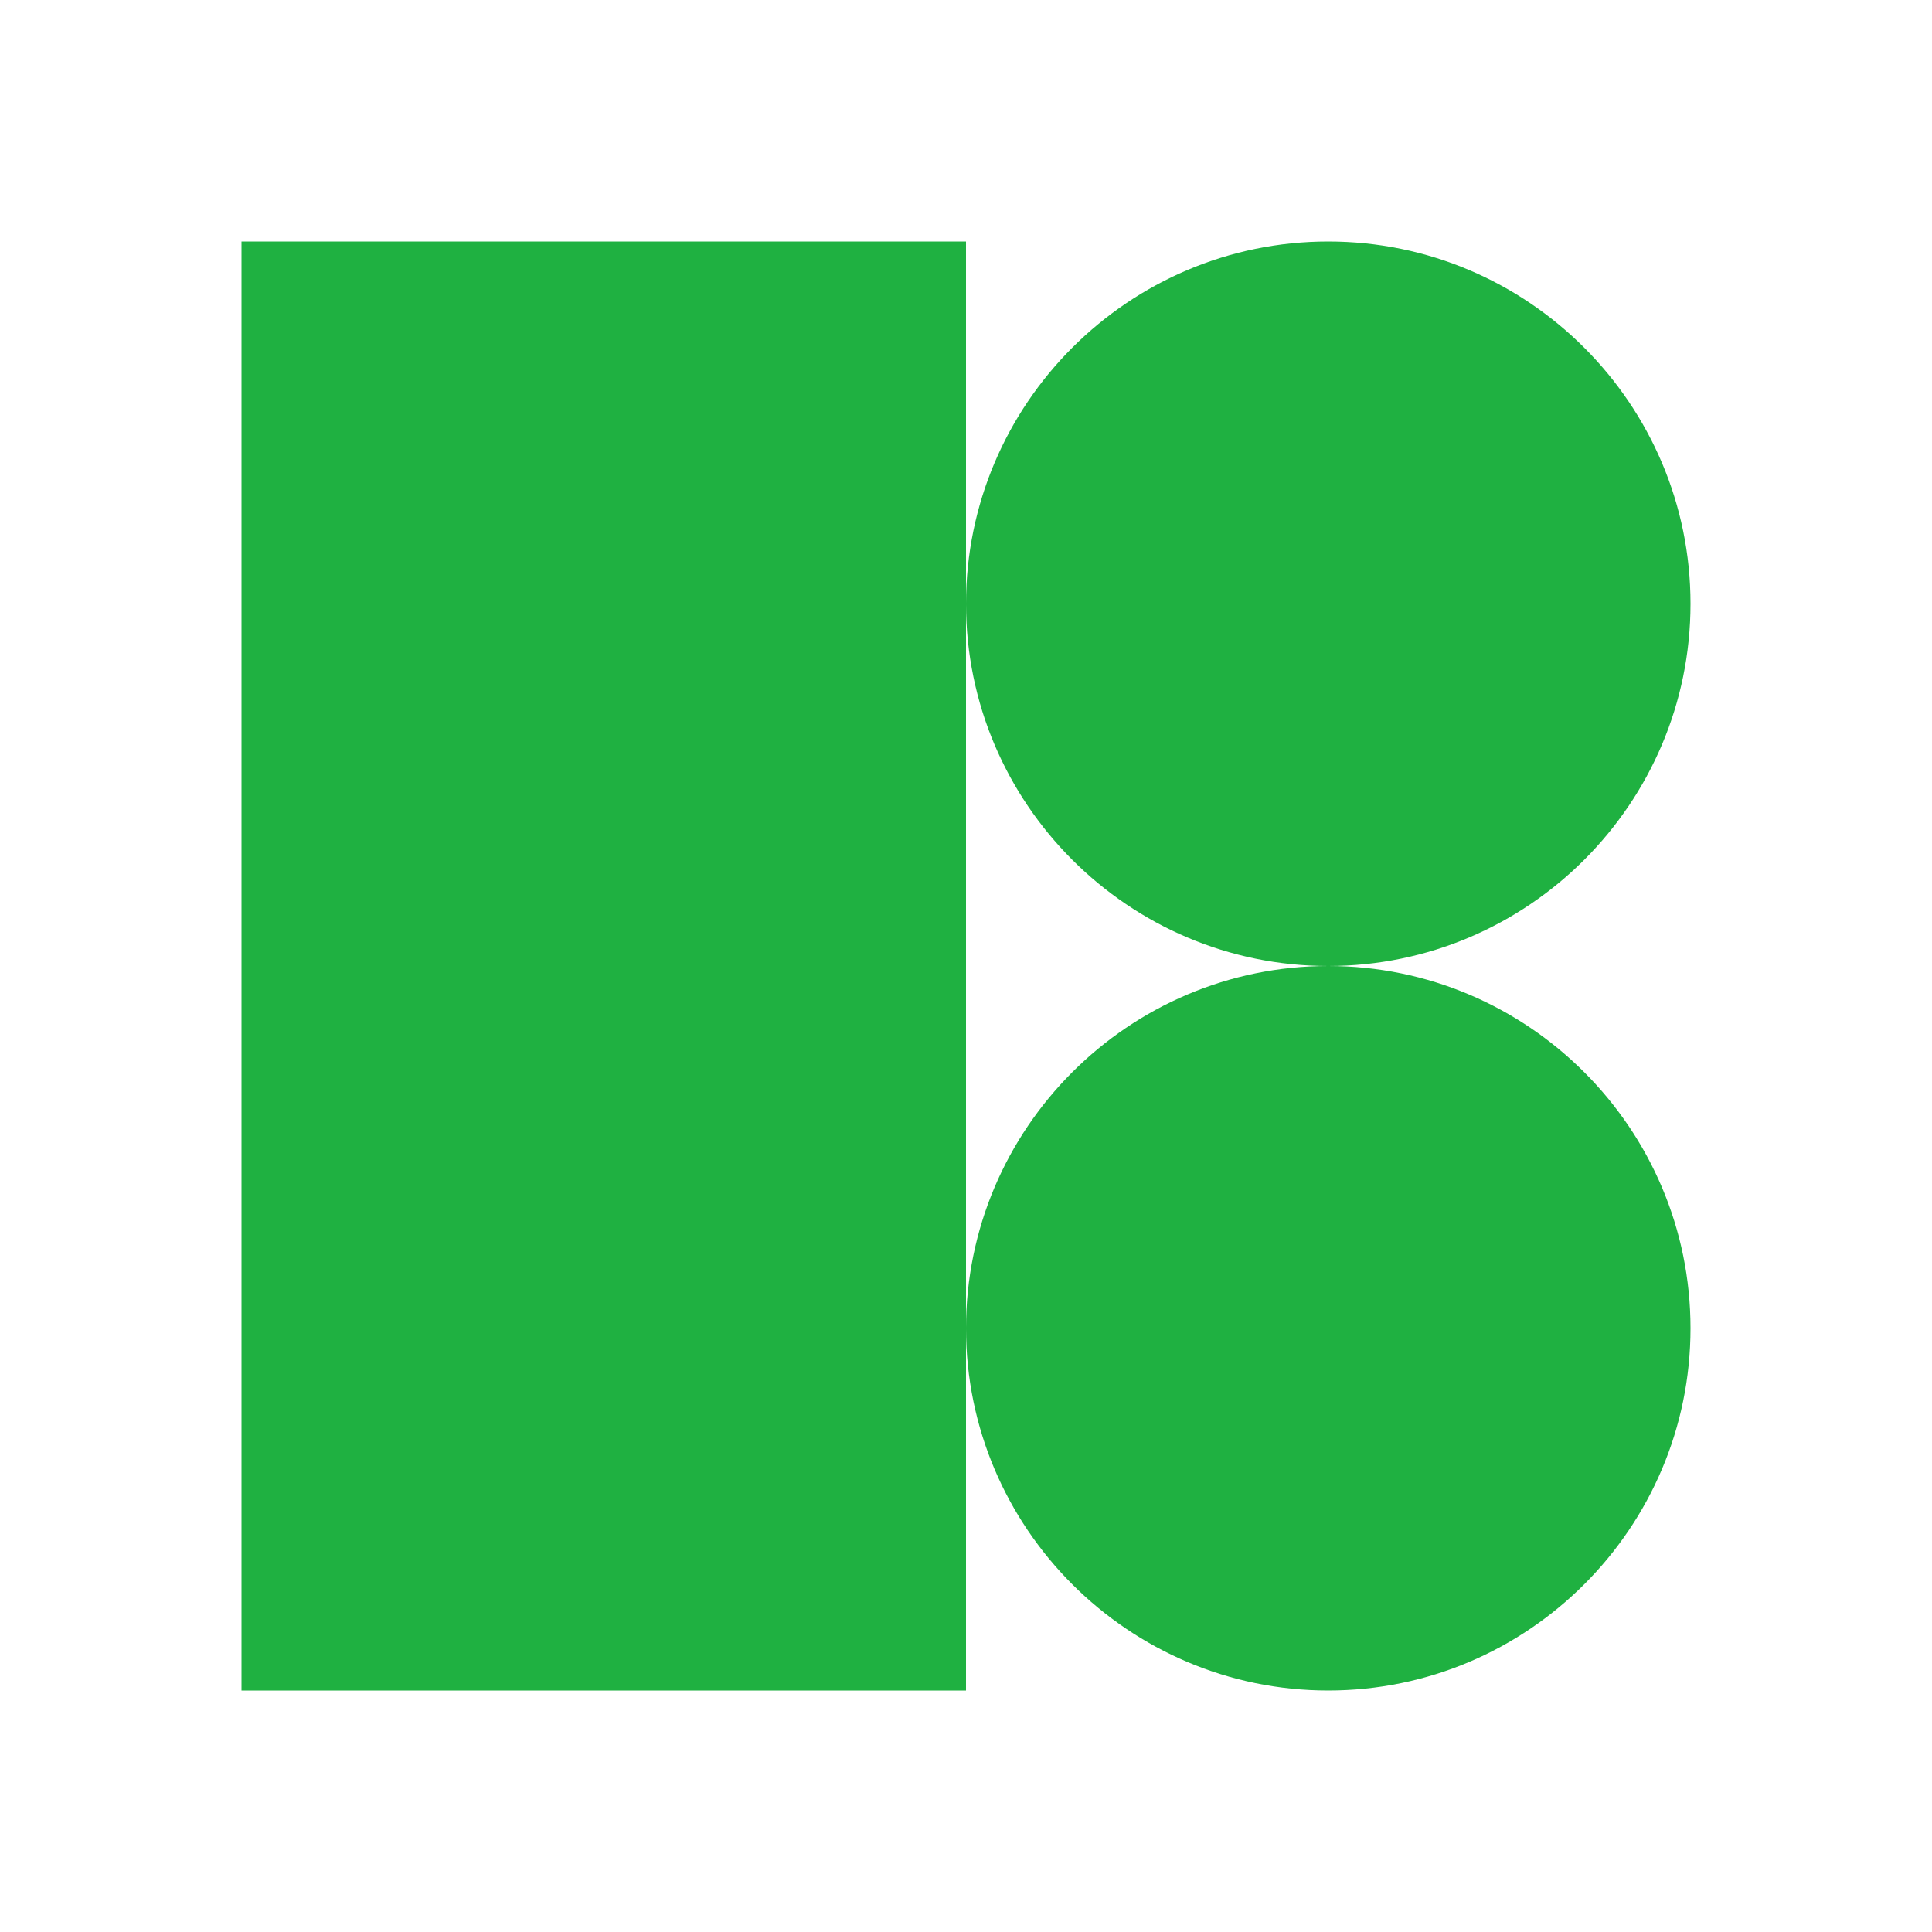
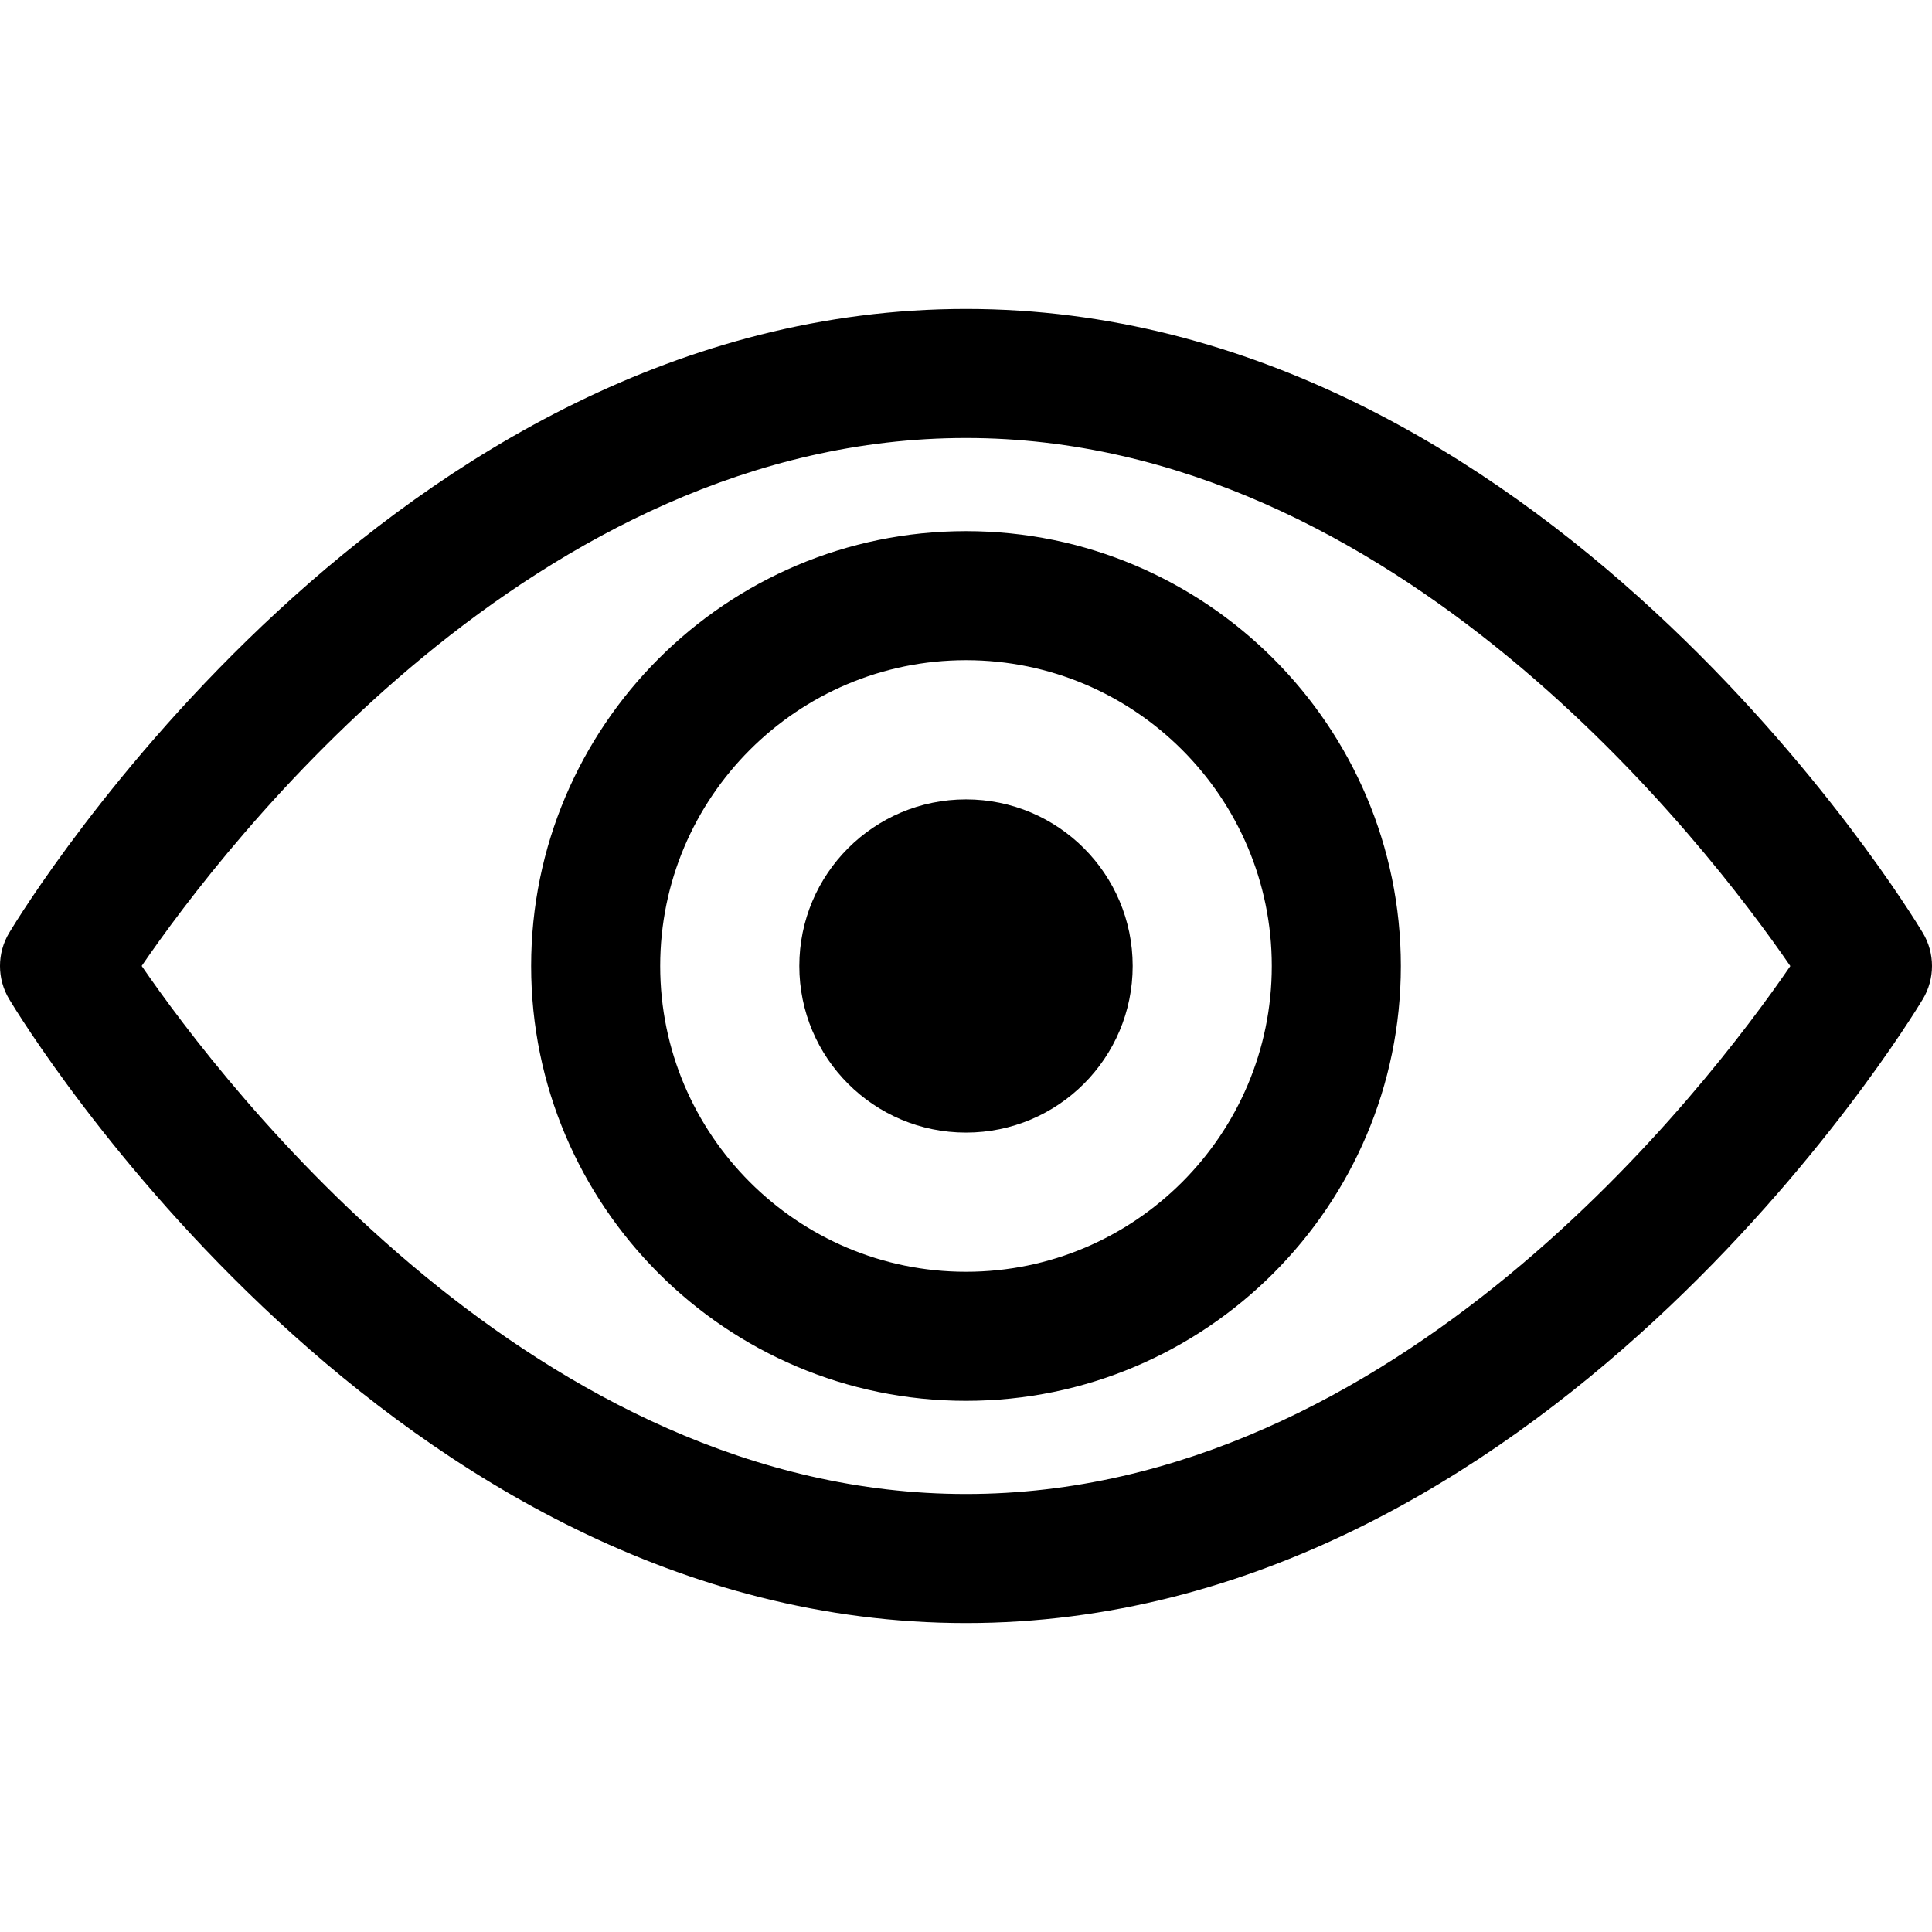
- <svg xmlns="http://www.w3.org/2000/svg" x="0px" y="0px" width="20" height="20" viewBox="0 0 172 172" style=" fill:#26e07f;">
-   <g fill="none" fill-rule="nonzero" stroke="none" stroke-width="1" stroke-linecap="butt" stroke-linejoin="miter" stroke-miterlimit="10" stroke-dasharray="" stroke-dashoffset="0" font-family="none" font-weight="none" font-size="none" text-anchor="none" style="mix-blend-mode: normal">
-     <path d="M0,172v-172h172v172z" fill="none" />
-     <g fill="#1fb141">
-       <path d="M21.5,21.5v129h64.5v-32.25v-64.5v-32.25zM86,53.75c0,17.78 14.47,32.25 32.25,32.25c17.78,0 32.25,-14.47 32.25,-32.25c0,-17.78 -14.47,-32.25 -32.25,-32.25c-17.78,0 -32.25,14.47 -32.25,32.25zM118.25,86c-17.78,0 -32.25,14.47 -32.25,32.25c0,17.78 14.47,32.25 32.25,32.25c17.78,0 32.25,-14.47 32.25,-32.25c0,-17.78 -14.47,-32.25 -32.25,-32.25z" />
-     </g>
+ <svg xmlns="http://www.w3.org/2000/svg" fill="#000000" height="20px" width="20px" version="1.1" id="Capa_1" viewBox="0 0 224.549 224.549" xml:space="preserve">
+   <g>
+     <path d="M223.476,108.41c-1.779-2.96-44.35-72.503-111.202-72.503S2.851,105.45,1.072,108.41c-1.43,2.378-1.43,5.351,0,7.729   c1.779,2.96,44.35,72.503,111.202,72.503s109.423-69.543,111.202-72.503C224.906,113.761,224.906,110.788,223.476,108.41z    M112.274,173.642c-49.925,0-86.176-47.359-95.808-61.374c9.614-14.032,45.761-61.36,95.808-61.36   c49.925,0,86.176,47.359,95.808,61.374C198.468,126.313,162.321,173.642,112.274,173.642z" />
+     <path d="M112.274,61.731c-27.869,0-50.542,22.674-50.542,50.543c0,27.868,22.673,50.54,50.542,50.54   c27.868,0,50.541-22.672,50.541-50.54C162.815,84.405,140.143,61.731,112.274,61.731z M112.274,147.814   c-19.598,0-35.542-15.943-35.542-35.54c0-19.599,15.944-35.543,35.542-35.543s35.541,15.944,35.541,35.543   C147.815,131.871,131.872,147.814,112.274,147.814z" />
+     <path d="M112.274,92.91c-10.702,0-19.372,8.669-19.372,19.364c0,10.694,8.67,19.363,19.372,19.363   c10.703,0,19.373-8.669,19.373-19.363C131.647,101.579,122.977,92.91,112.274,92.91z" />
  </g>
</svg>
